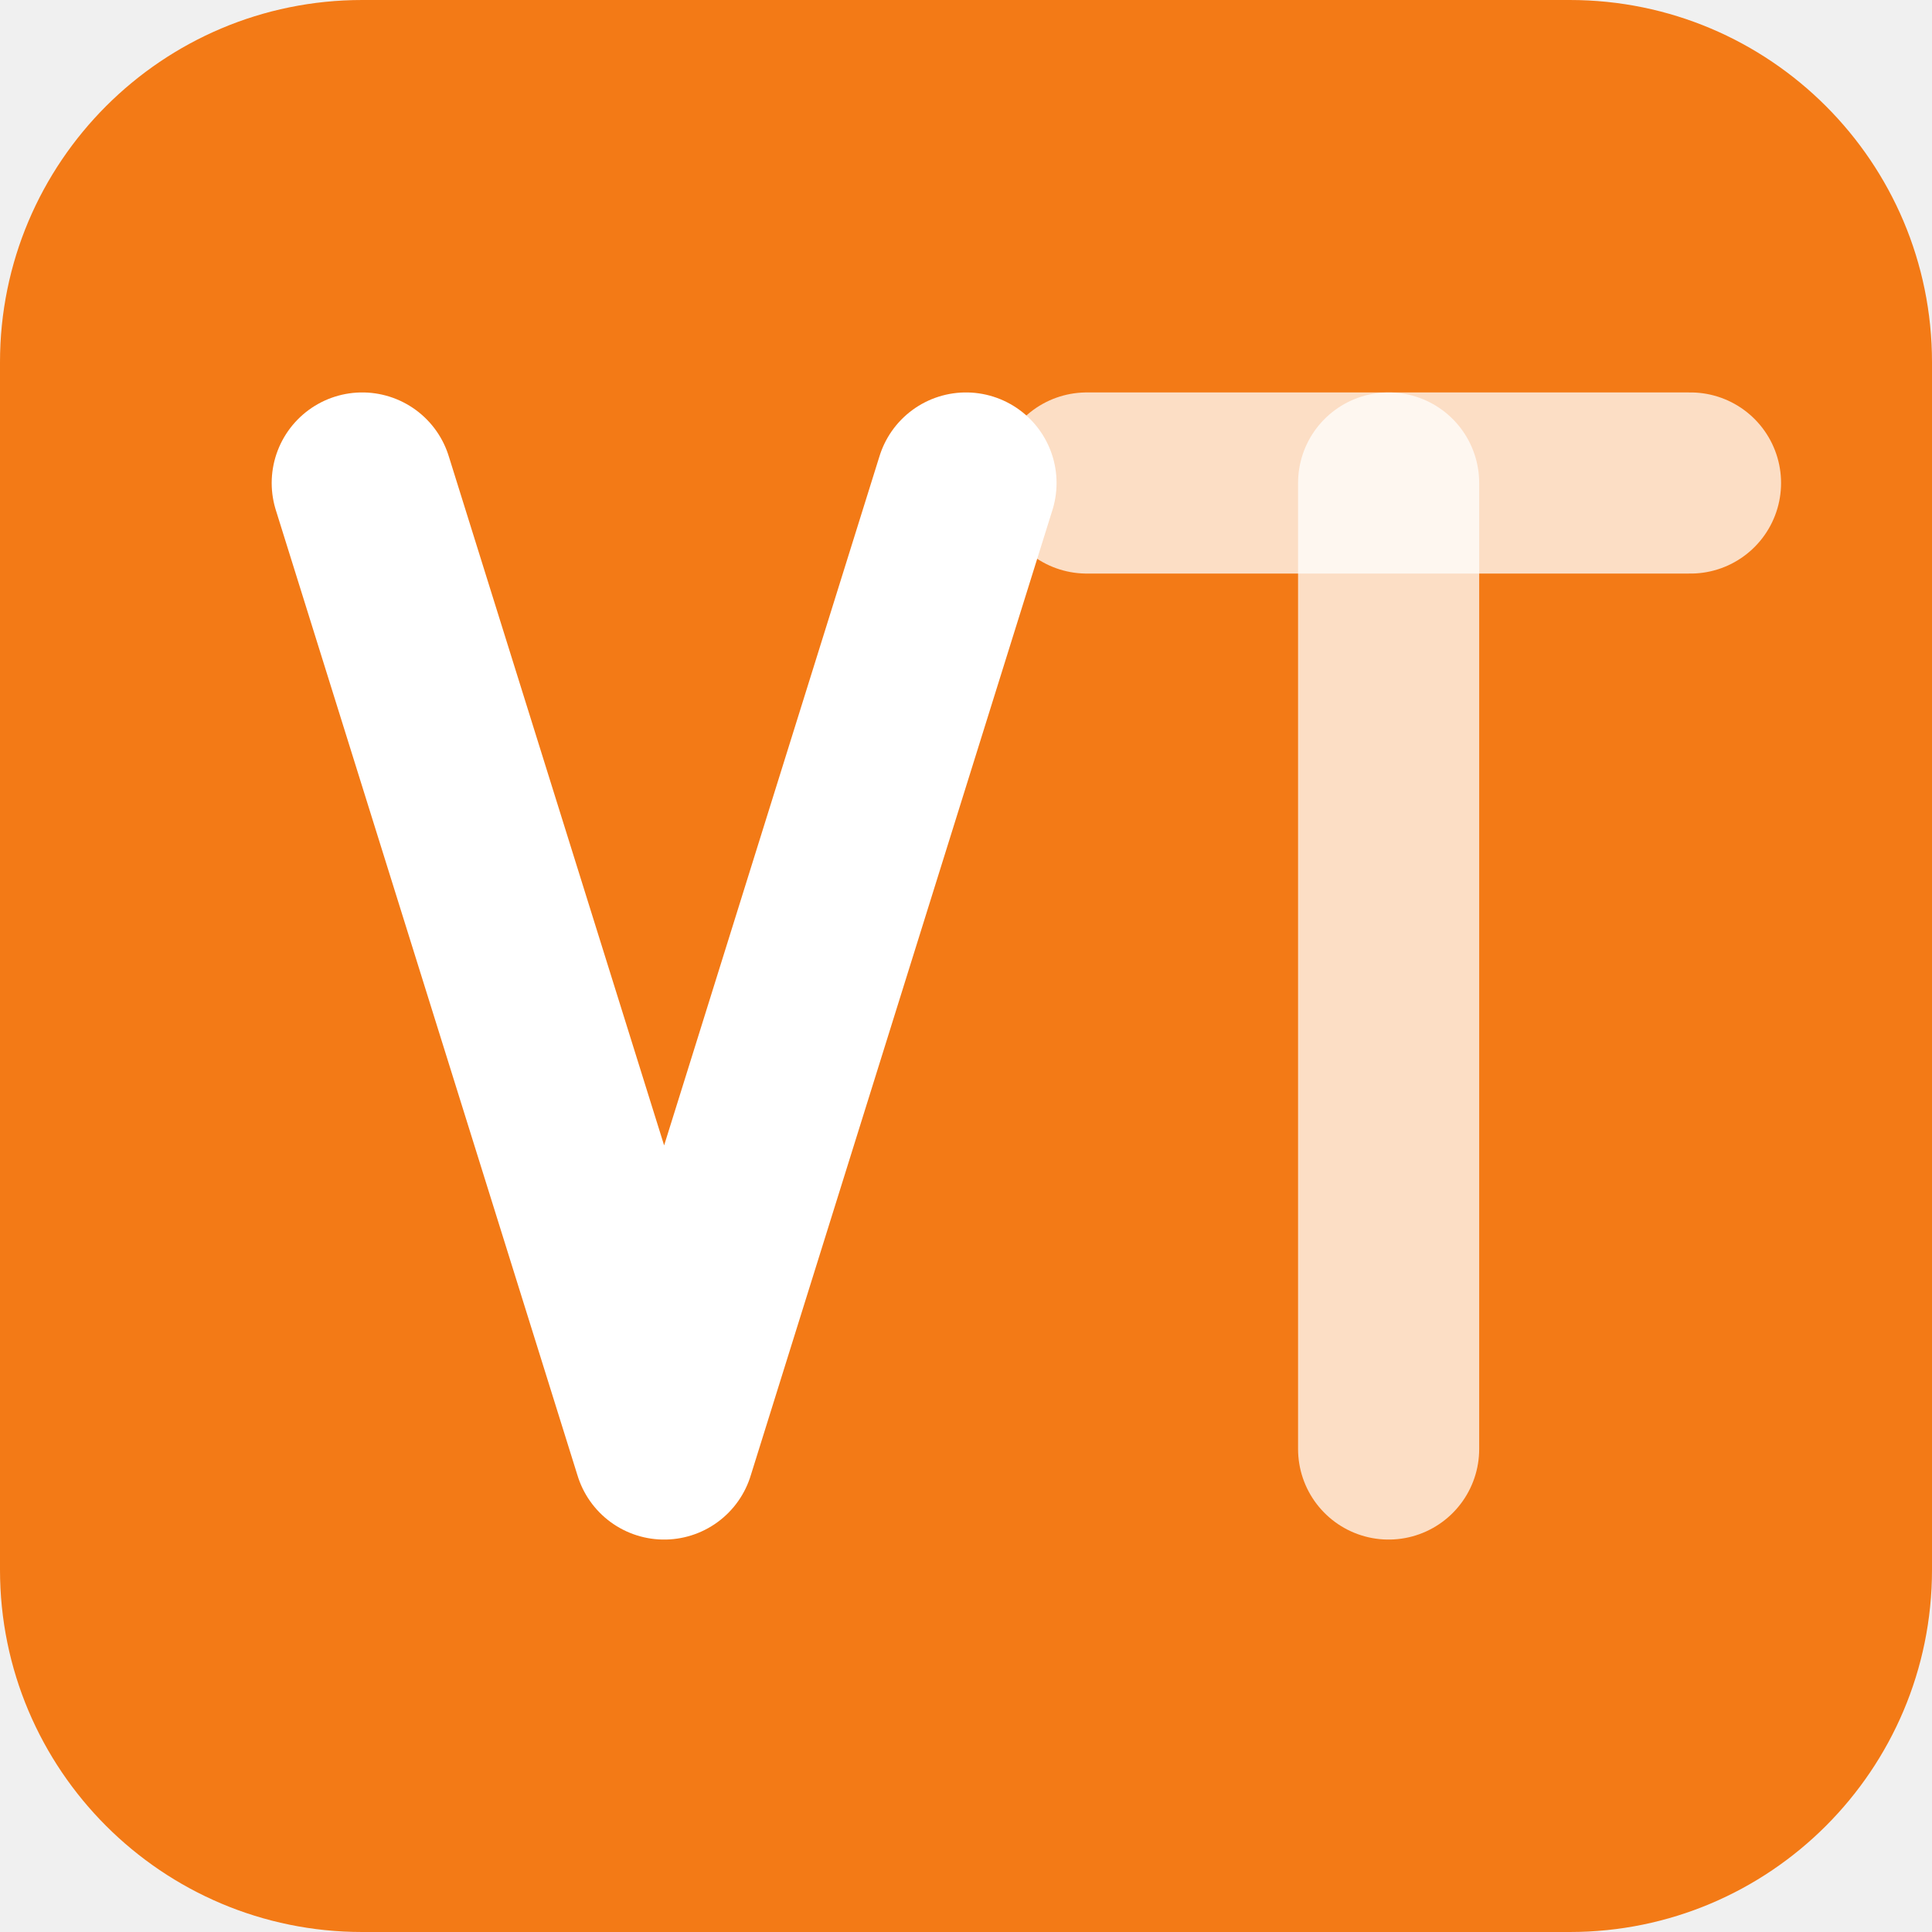
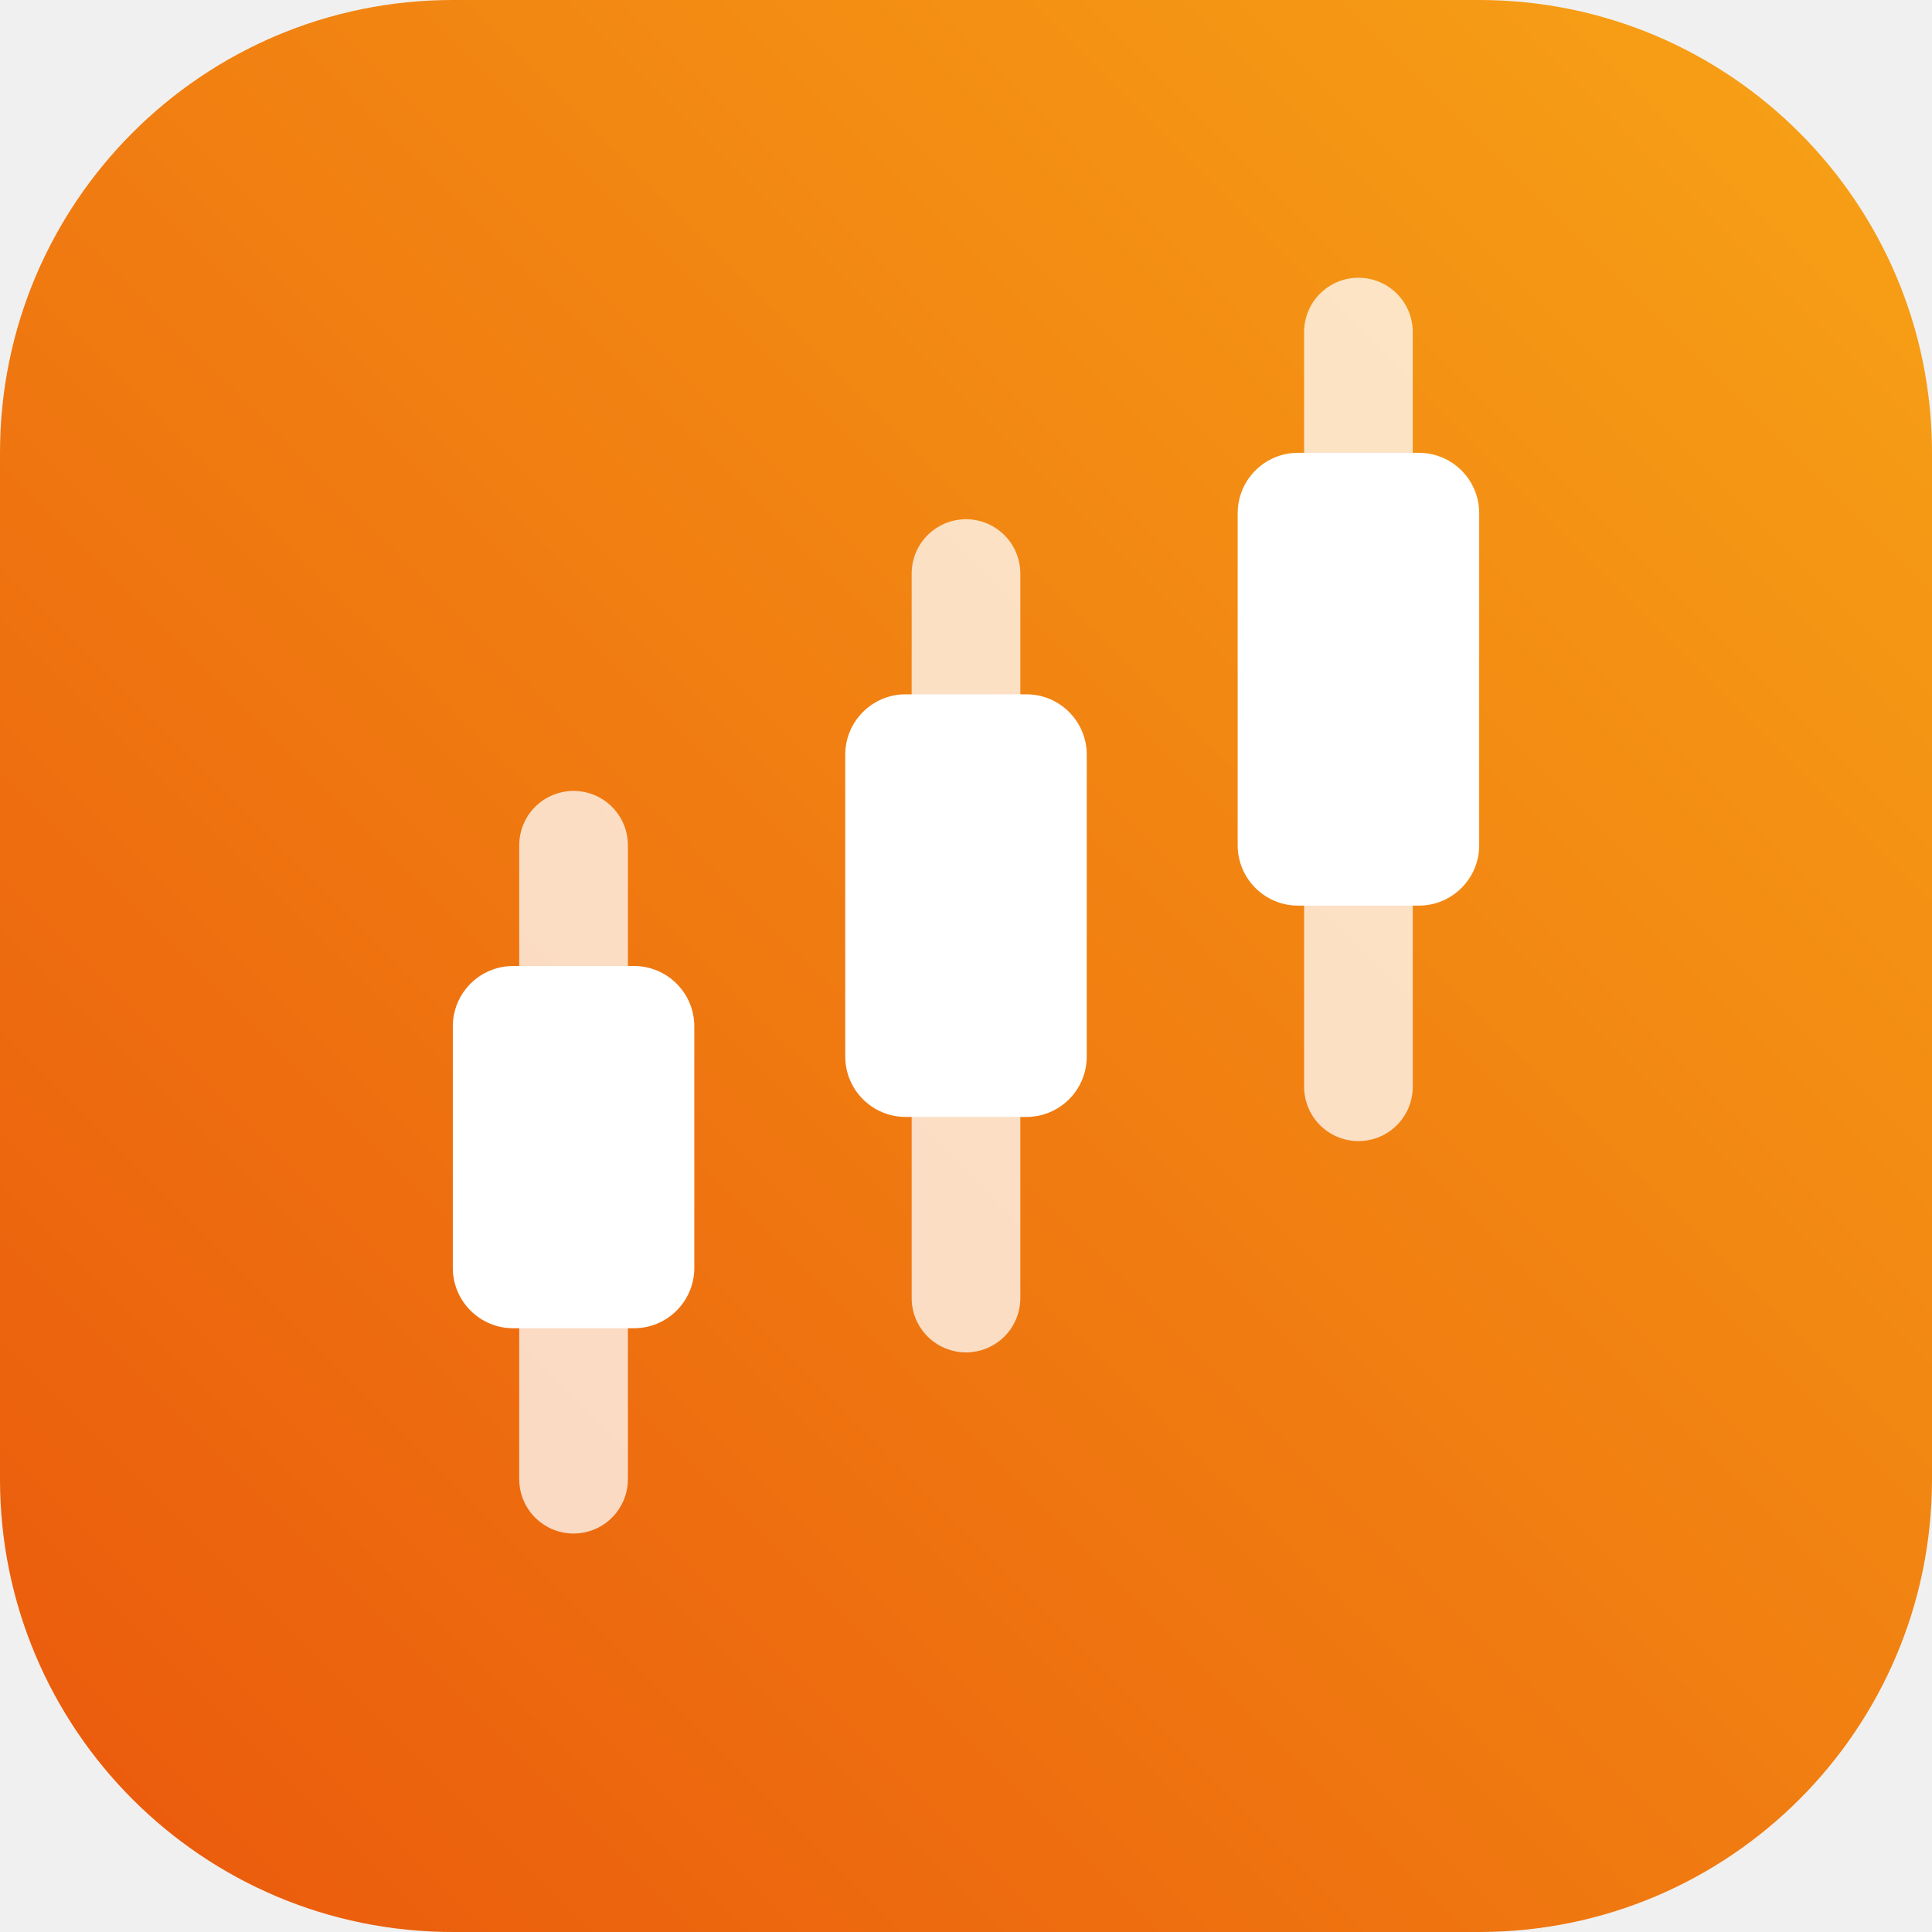
<svg xmlns="http://www.w3.org/2000/svg" viewBox="0 0 32 32" fill="none">
-   <rect width="32" height="32" rx="6" fill="hsl(27 90% 52%)" />
-   <path d="M6 8 L11 24 L16 8" stroke="#ffffff" stroke-width="3" stroke-linecap="round" stroke-linejoin="round" fill="none" />
-   <line x1="18" y1="8" x2="28" y2="8" stroke="rgba(255,255,255,0.75)" stroke-width="3" stroke-linecap="round" />
-   <line x1="23" y1="8" x2="23" y2="24" stroke="rgba(255,255,255,0.75)" stroke-width="3" stroke-linecap="round" />
+   <defs>
+     <linearGradient id="g" x1="0" y1="32" x2="32" y2="0" gradientUnits="userSpaceOnUse">
+       <stop offset="0" stop-color="#EA580C" />
+       <stop offset="1" stop-color="#F7A316" />
+     </linearGradient>
+   </defs>
+   <rect width="32" height="32" rx="7.5" fill="url(#g)" />
+   <line x1="9.5" y1="14" x2="9.5" y2="24.5" stroke="#ffffff" stroke-opacity="0.75" stroke-width="1.8" stroke-linecap="round" />
+   <rect x="7.5" y="16" width="4" height="6" rx="1" fill="#ffffff" />
+   <line x1="16" y1="9.5" x2="16" y2="21.5" stroke="#ffffff" stroke-opacity="0.75" stroke-width="1.8" stroke-linecap="round" />
+   <rect x="14" y="11.5" width="4" height="7" rx="1" fill="#ffffff" />
+   <line x1="22.5" y1="5.5" x2="22.5" y2="18" stroke="#ffffff" stroke-opacity="0.75" stroke-width="1.8" stroke-linecap="round" />
+   <rect x="20.5" y="7.5" width="4" height="7.5" rx="1" fill="#ffffff" />
</svg>
